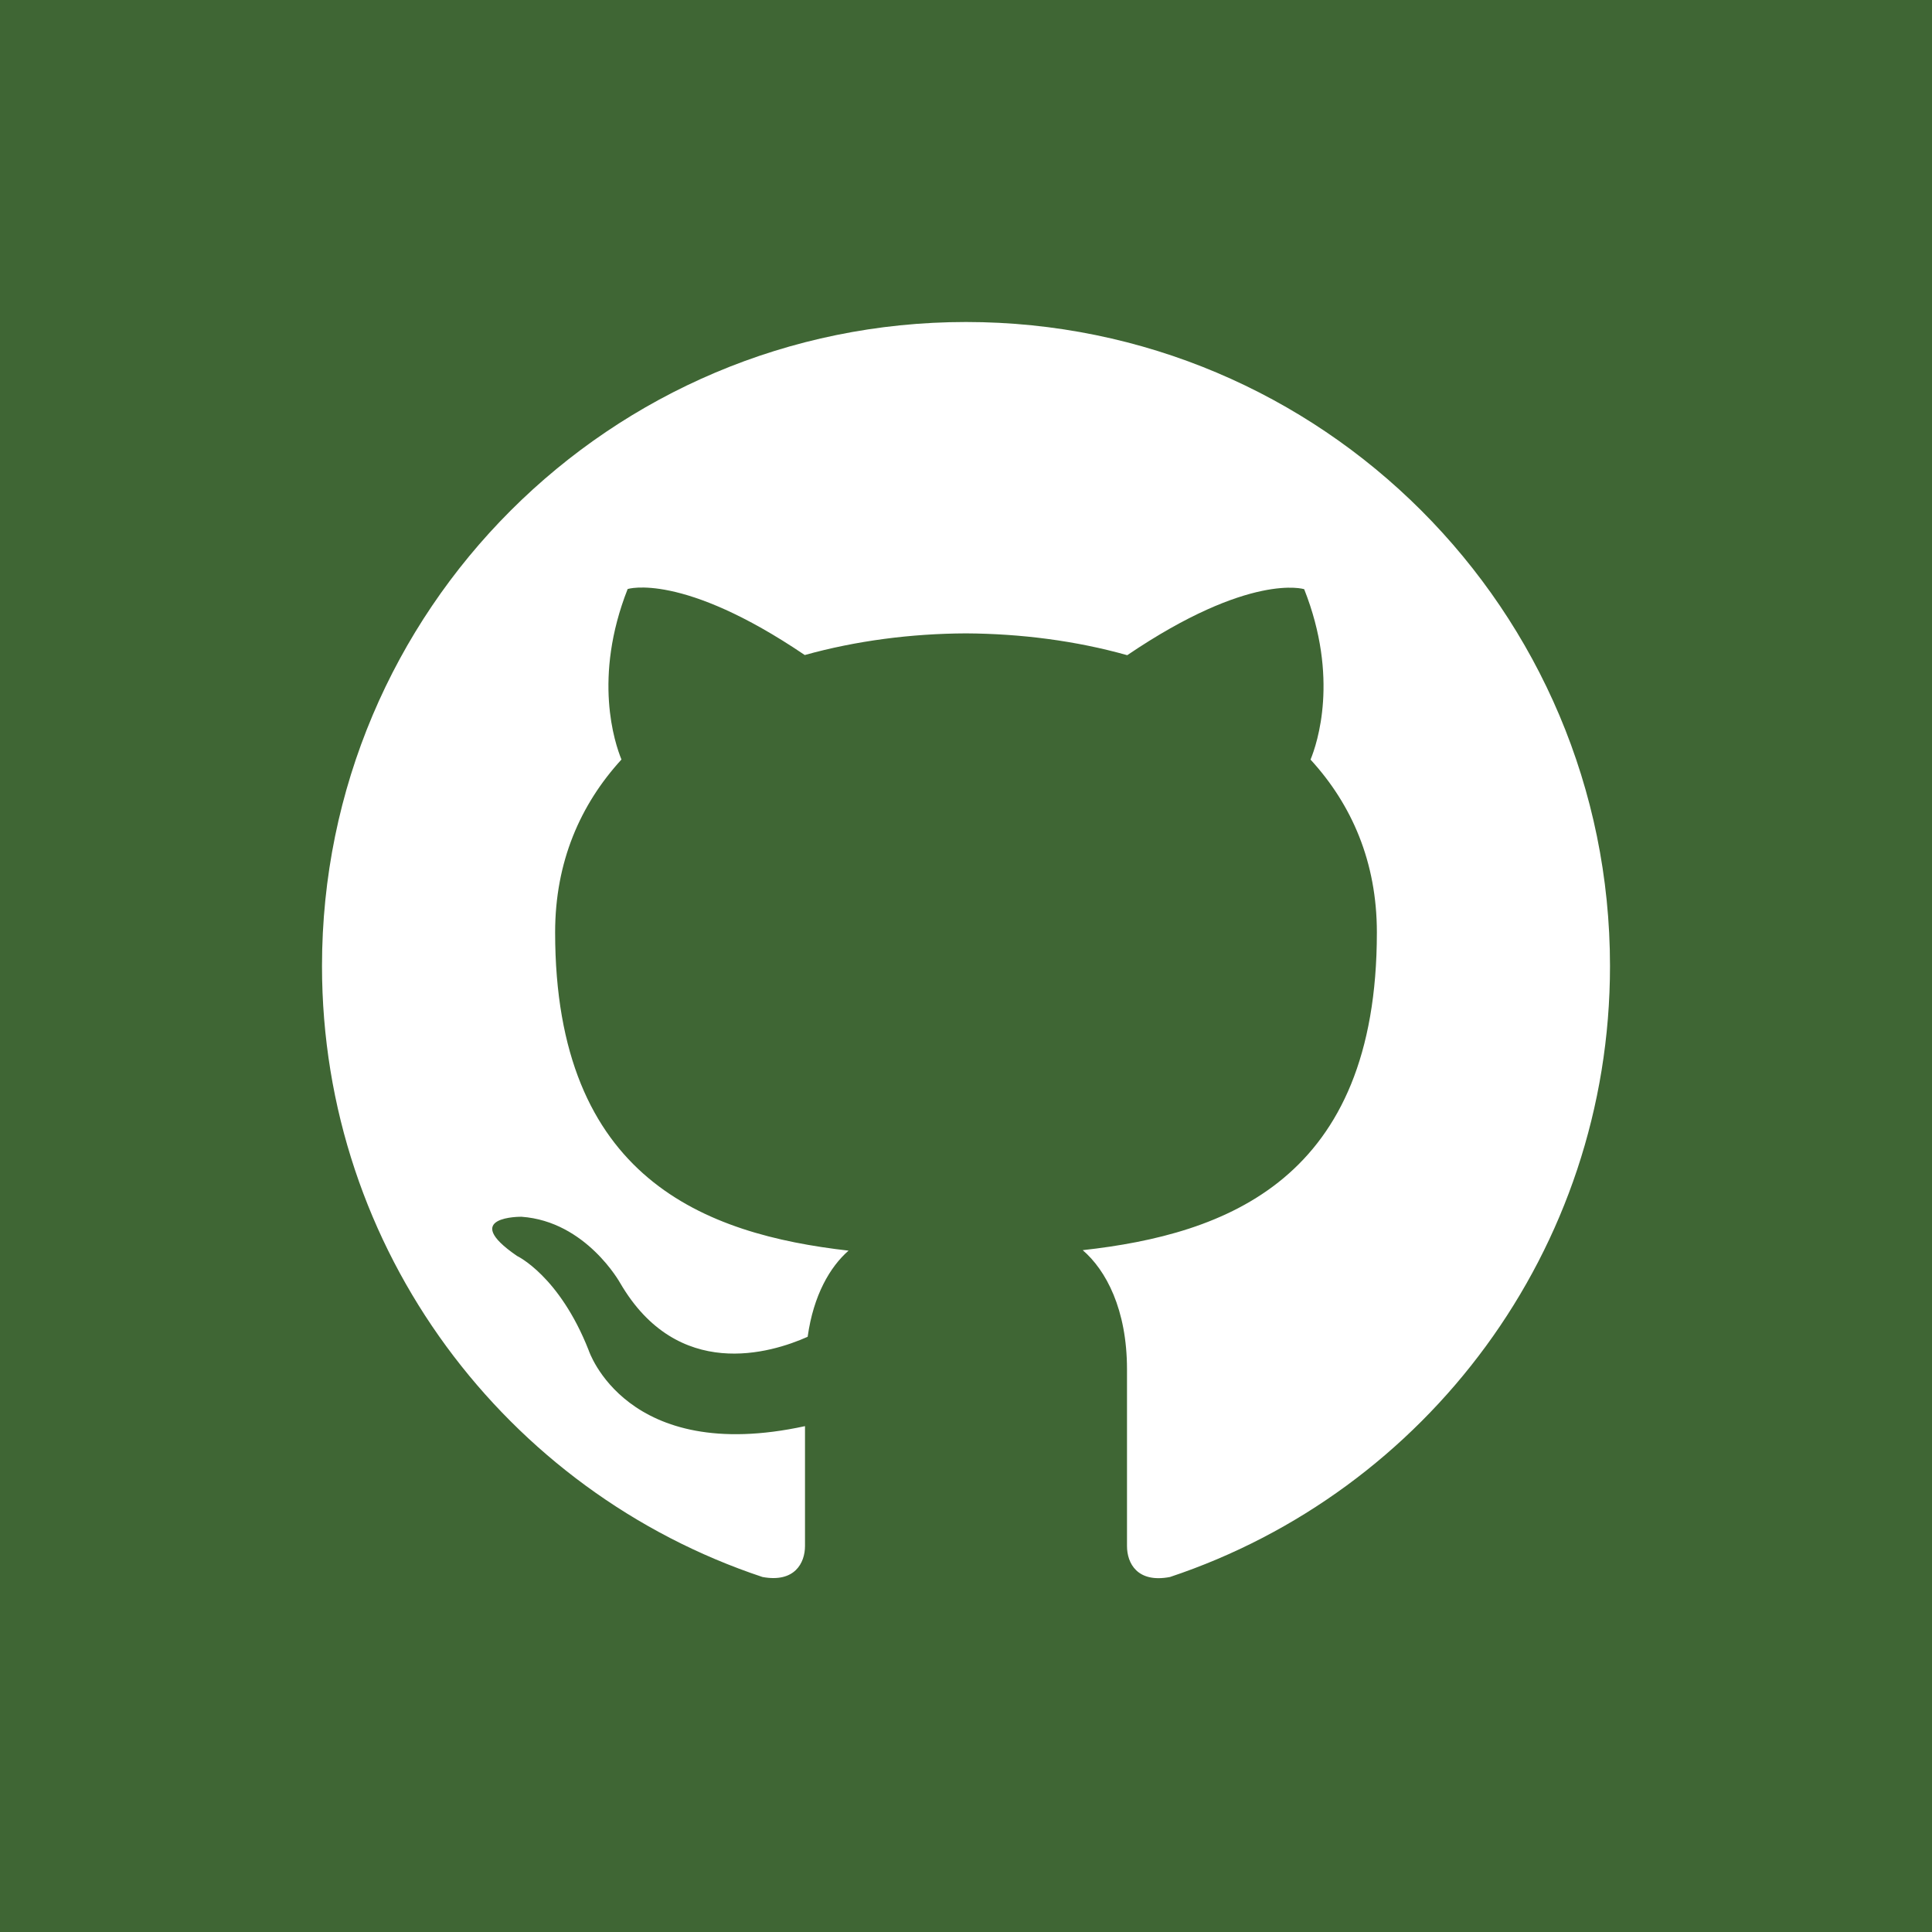
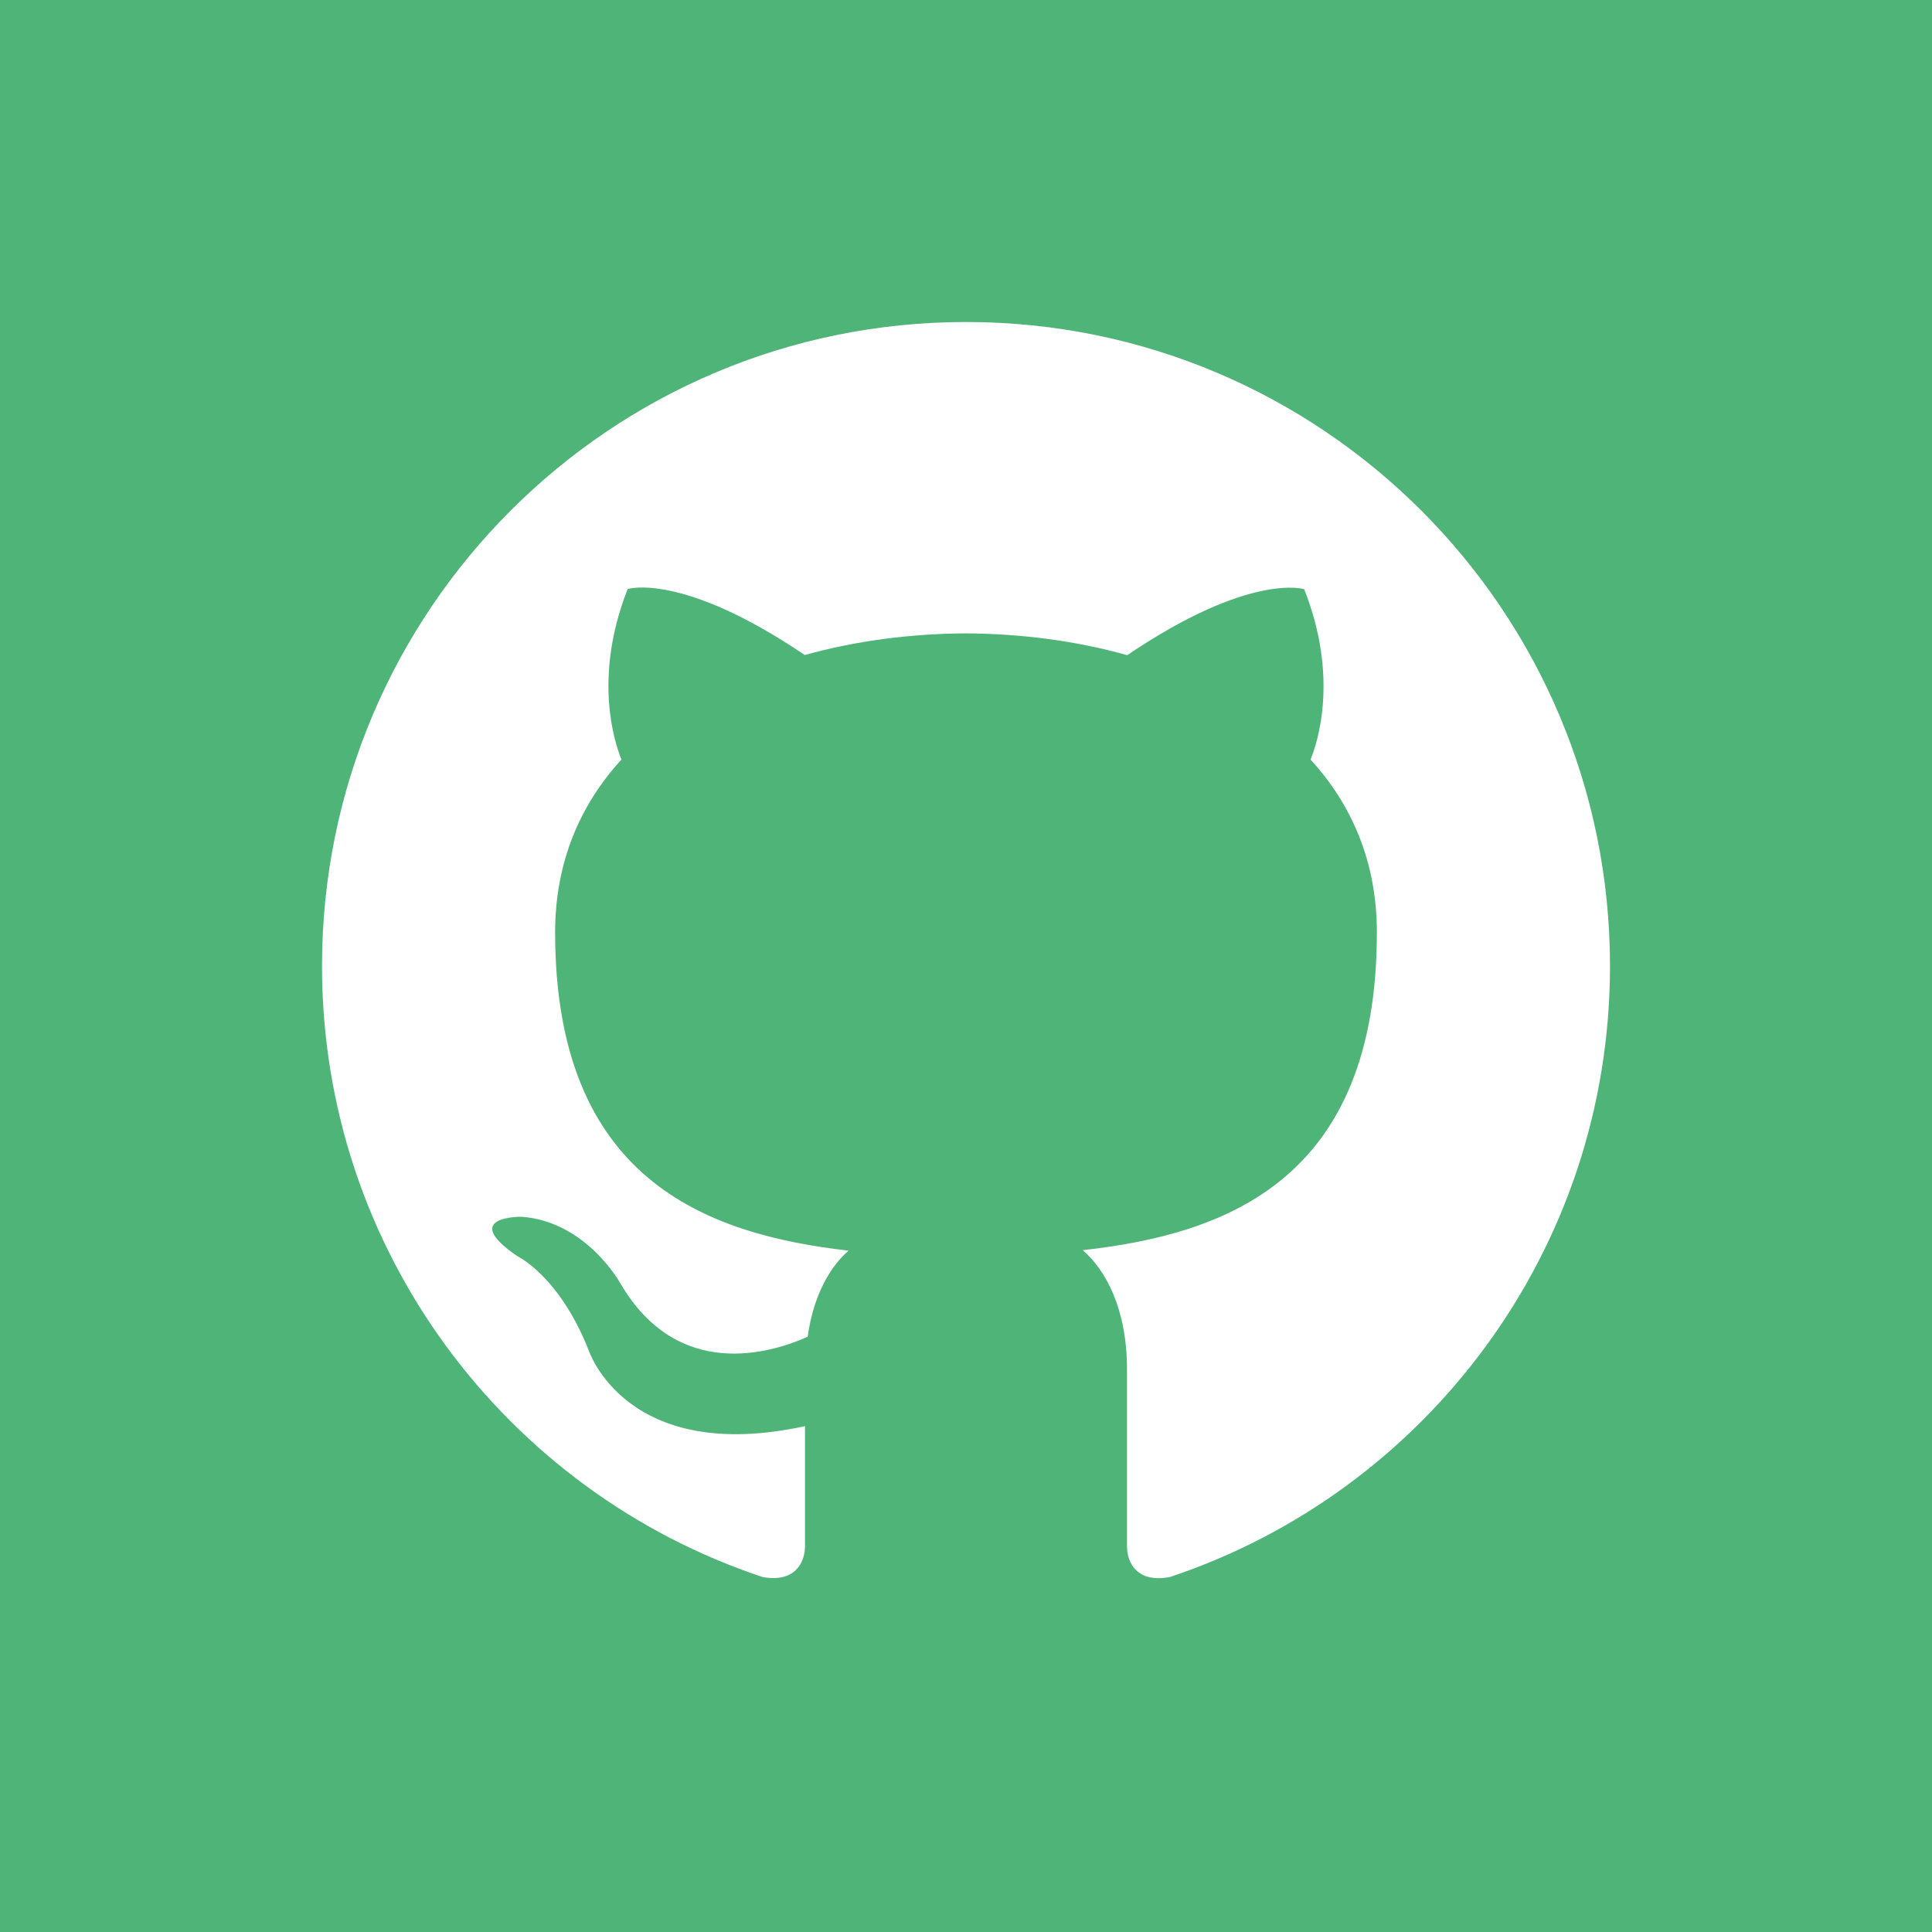
<svg xmlns="http://www.w3.org/2000/svg" width="24" height="24" viewBox="0 0 24 24">
-   <path style="fill: #3F6634;" d="M0 0v24h24v-24h-24zm14.534 19.59c-.406.078-.534-.171-.534-.384v-2.195c0-.747-.262-1.233-.55-1.481 1.782-.198 3.654-.875 3.654-3.947 0-.874-.311-1.588-.824-2.147.083-.202.357-1.016-.079-2.117 0 0-.671-.215-2.198.82-.639-.18-1.323-.267-2.003-.271-.68.003-1.364.091-2.003.269-1.528-1.035-2.2-.82-2.2-.82-.434 1.102-.16 1.915-.077 2.118-.512.56-.824 1.273-.824 2.147 0 3.064 1.867 3.751 3.645 3.954-.229.2-.436.552-.508 1.07-.457.204-1.614.557-2.328-.666 0 0-.423-.768-1.227-.825 0 0-.78-.01-.055.487 0 0 .525.246.889 1.17 0 0 .463 1.428 2.688.944v1.489c0 .211-.129.459-.528.385-3.18-1.057-5.472-4.056-5.472-7.59 0-4.419 3.582-8 8-8s8 3.581 8 8c0 3.533-2.289 6.531-5.466 7.59z" />
+   <path style="fill: #4FB477;" d="M0 0v24h24v-24h-24zm14.534 19.59c-.406.078-.534-.171-.534-.384v-2.195c0-.747-.262-1.233-.55-1.481 1.782-.198 3.654-.875 3.654-3.947 0-.874-.311-1.588-.824-2.147.083-.202.357-1.016-.079-2.117 0 0-.671-.215-2.198.82-.639-.18-1.323-.267-2.003-.271-.68.003-1.364.091-2.003.269-1.528-1.035-2.2-.82-2.2-.82-.434 1.102-.16 1.915-.077 2.118-.512.56-.824 1.273-.824 2.147 0 3.064 1.867 3.751 3.645 3.954-.229.2-.436.552-.508 1.07-.457.204-1.614.557-2.328-.666 0 0-.423-.768-1.227-.825 0 0-.78-.01-.055.487 0 0 .525.246.889 1.17 0 0 .463 1.428 2.688.944v1.489c0 .211-.129.459-.528.385-3.18-1.057-5.472-4.056-5.472-7.59 0-4.419 3.582-8 8-8s8 3.581 8 8c0 3.533-2.289 6.531-5.466 7.59z" />
</svg>
